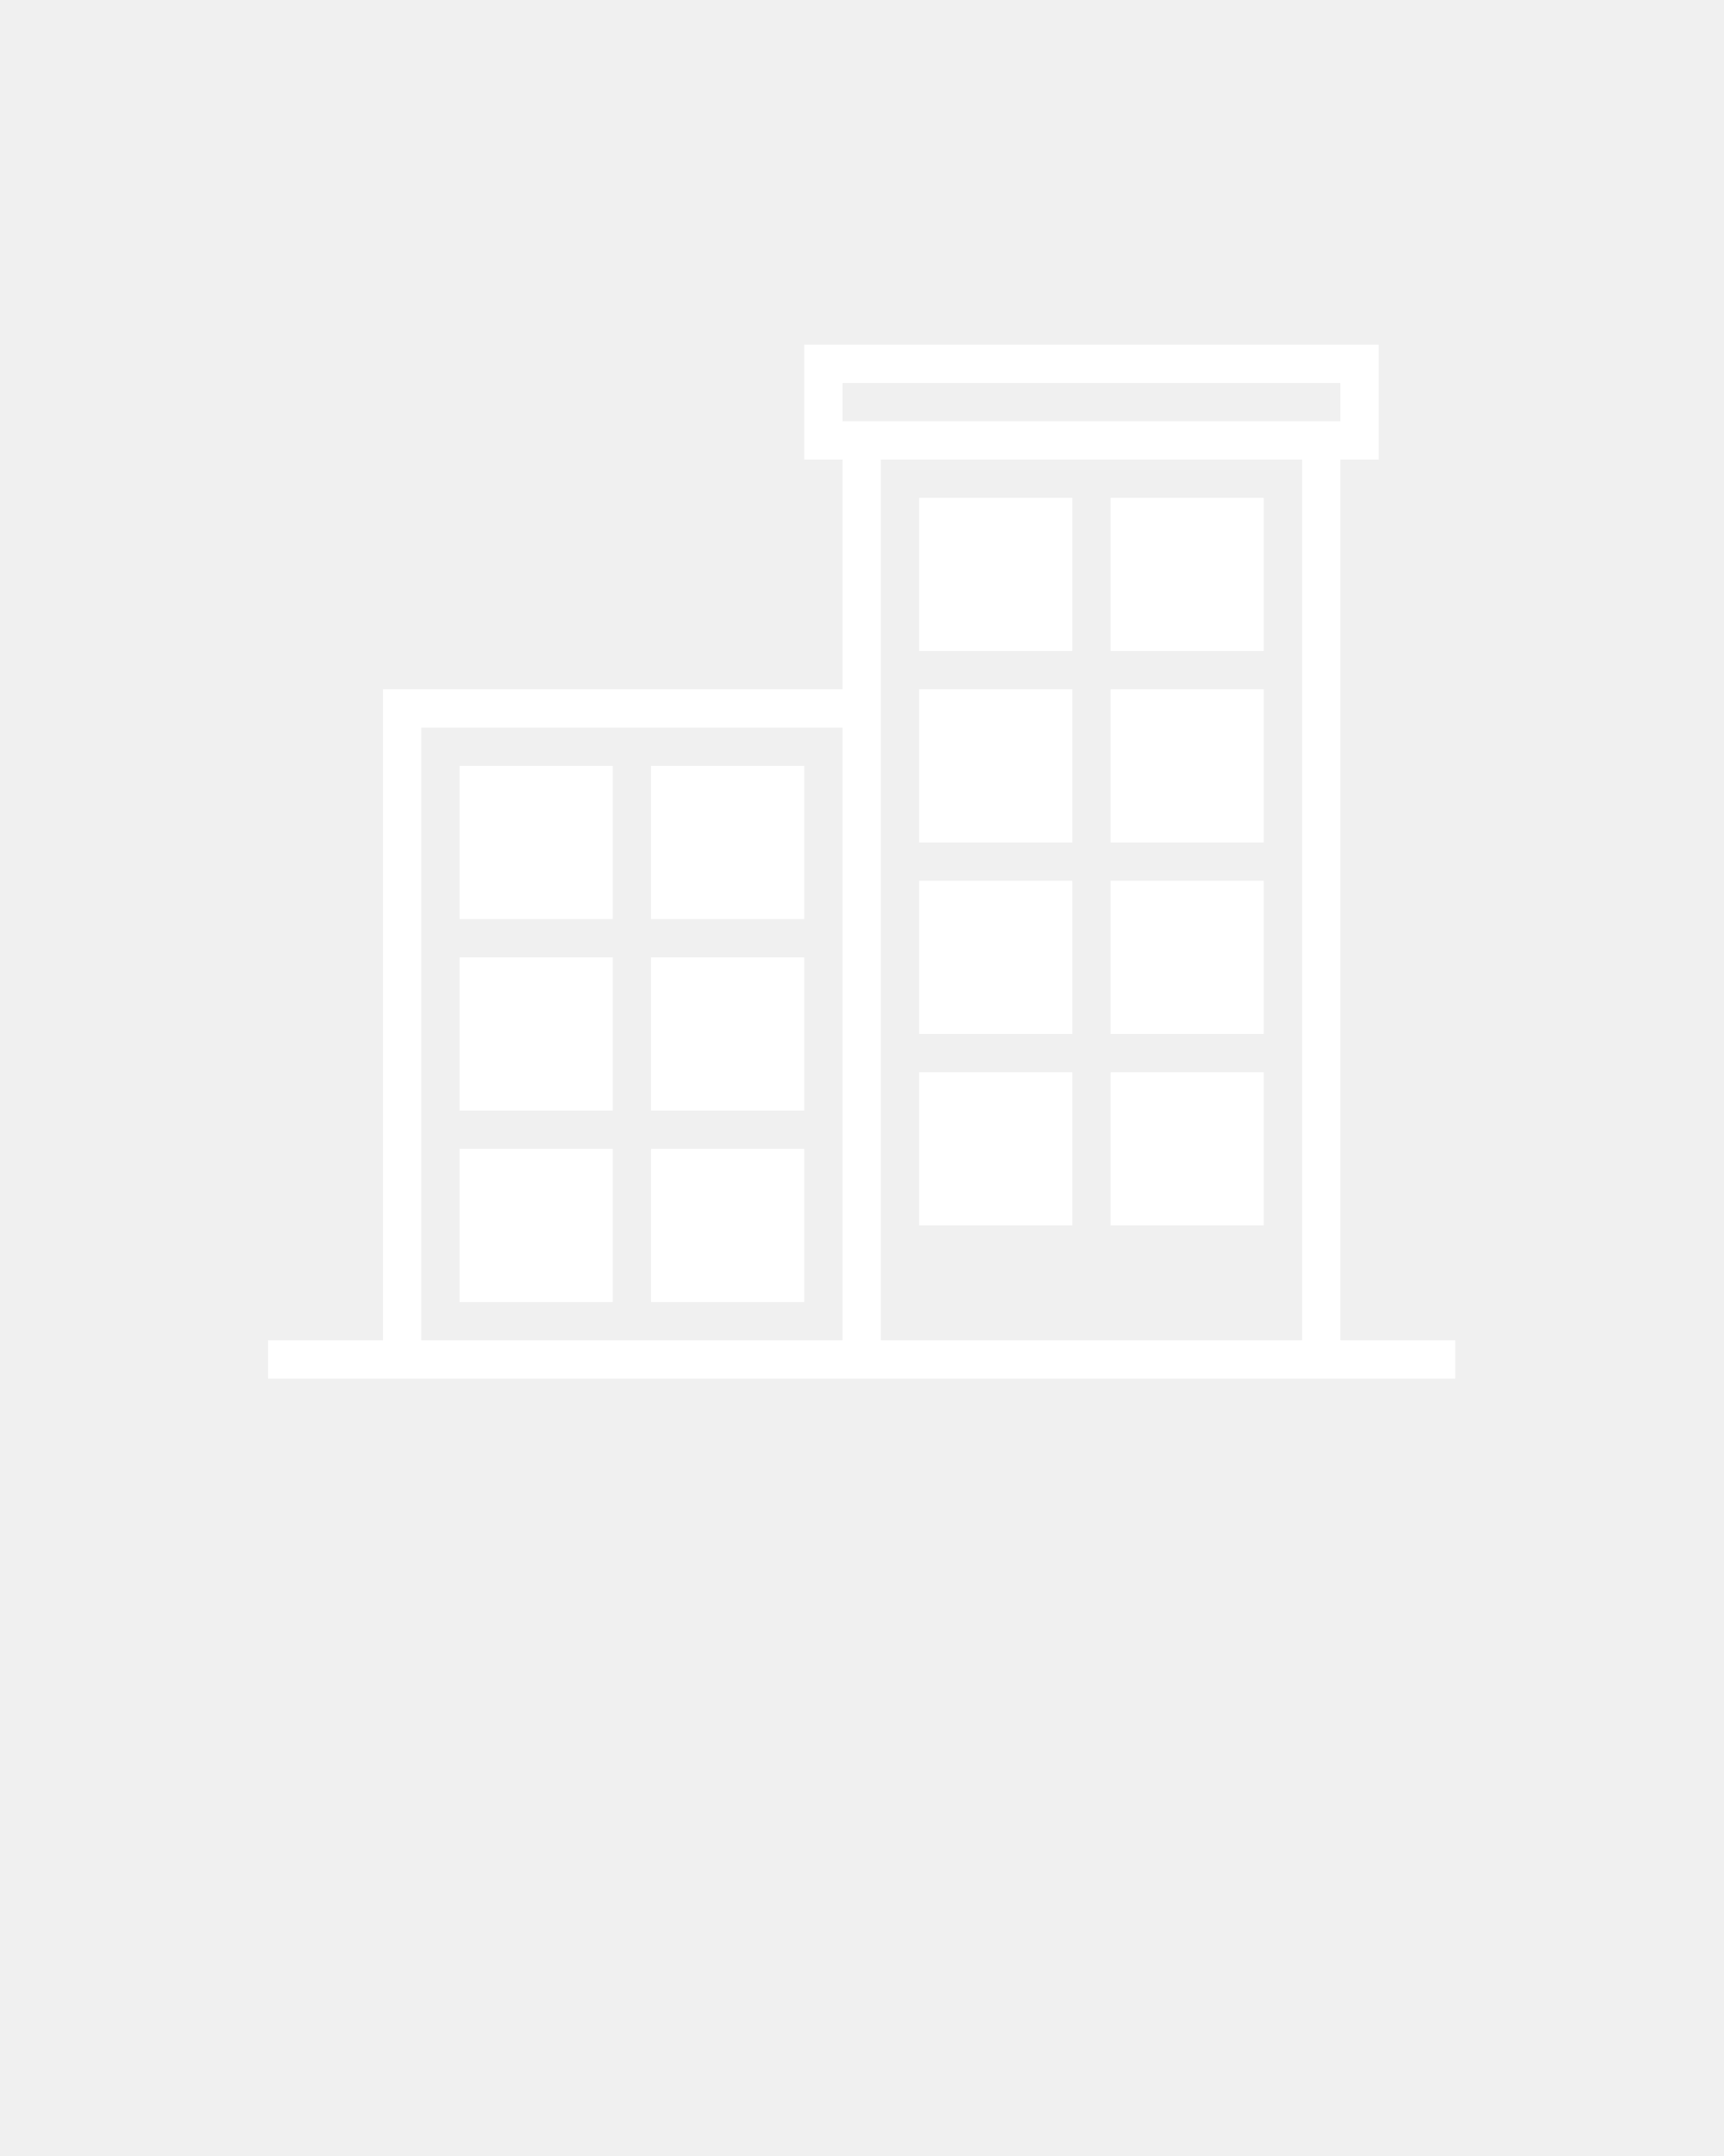
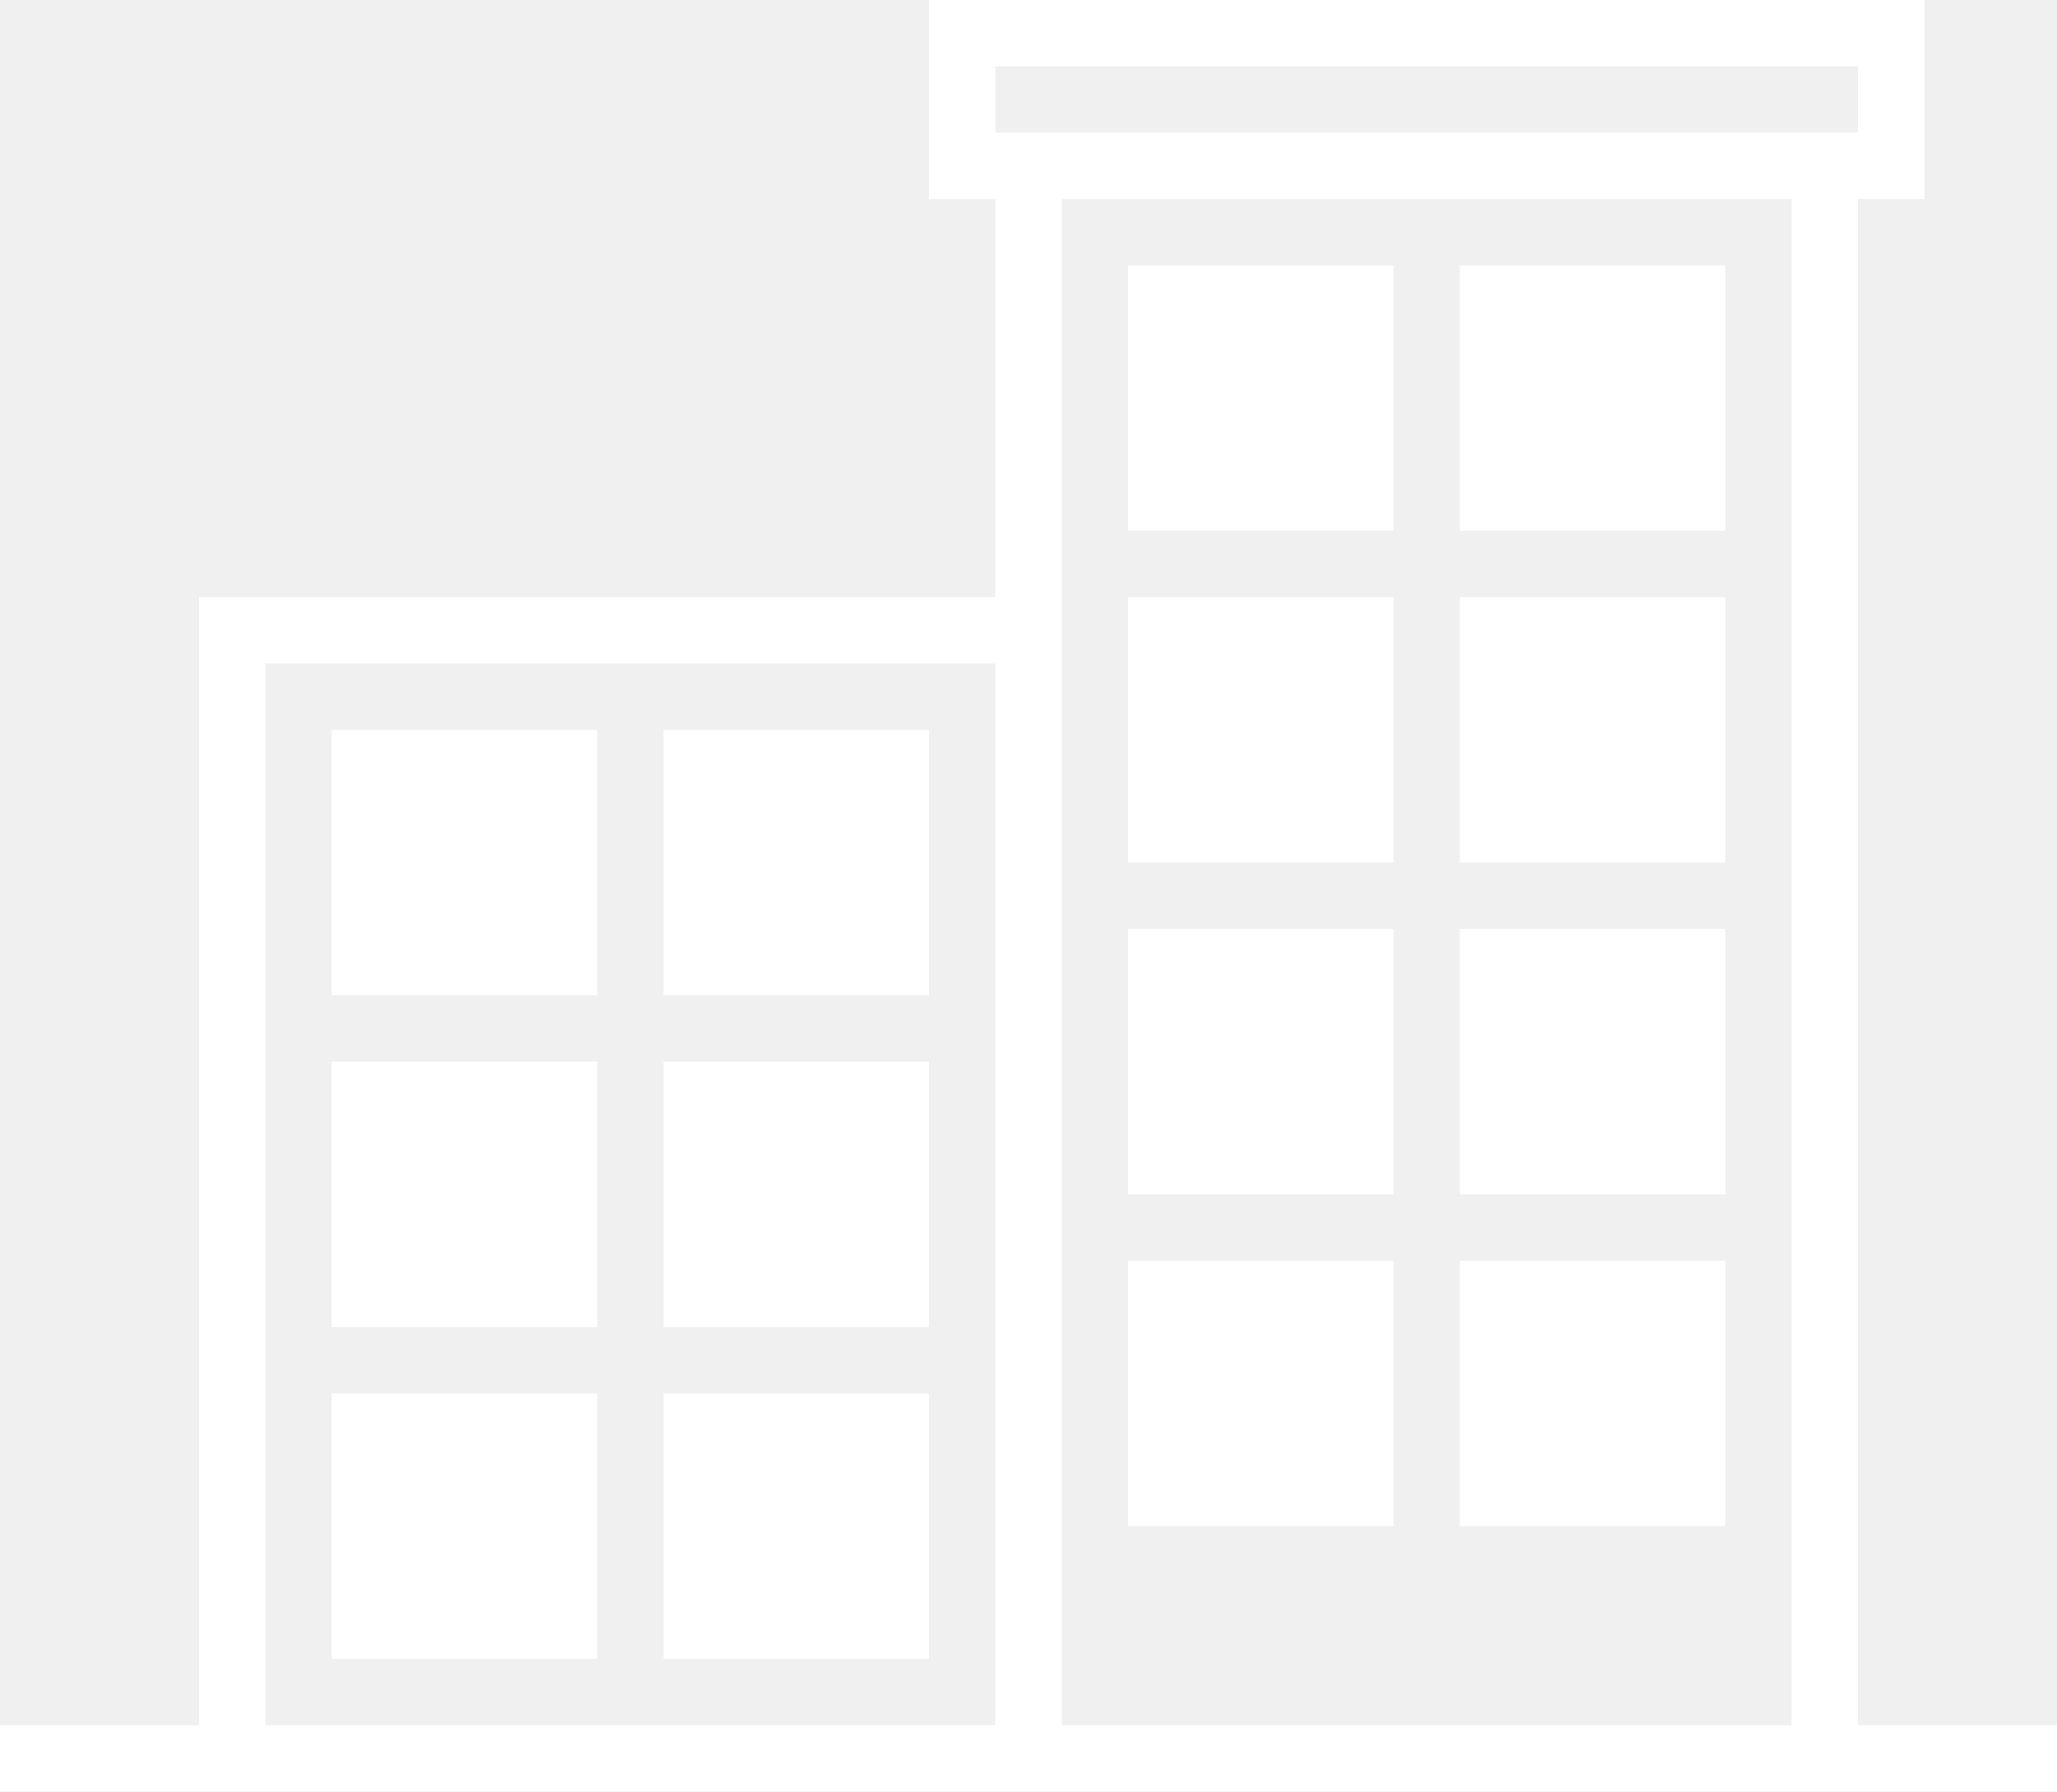
- <svg xmlns="http://www.w3.org/2000/svg" id="building" viewBox="0 0 45 56.3">
-   <path fill="#ffffff" d="M23,35V12h11v23H23z M35,12h1V9H21v3h1v6H10v17l-3,0v1h31v-1l-3,0V12z M22,10h13v1H22V10z M11,19h11v16H11V19z    M12,20h4v4h-4V20z M13,21h2v2h-2V21z M17,20h4v4h-4V20z M18,21h2v2h-2V21z M12,25h4v4h-4V25z M13,26h2v2h-2V26z M17,25h4v4h-4V25z    M18,26h2v2h-2V26z M24,13h4v4h-4V13z M25,14h2v2h-2V14z M29,13h4v4h-4V13z M30,14h2v2h-2V14z M24,18h4v4h-4V18z M25,19h2v2h-2V19z    M29,18h4v4h-4V18z M30,19h2v2h-2V19z M24,23h4v4h-4V23z M25,24h2v2h-2V24z M29,23h4v4h-4V23z M30,24h2v2h-2V24z M24,28h4v4h-4V28z    M25,29h2v2h-2V29z M12,30h4v4h-4V30z M13,31h2v2h-2V31z M17,30h4v4h-4V30z M18,31h2v2h-2V31z M29,28h4v4h-4V28z M30,29h2v2h-2V29z" />
+ <svg xmlns="http://www.w3.org/2000/svg" viewBox="0 0 31 27">
+   <g>
+     <g id="building">
+       <path fill="#fff" d="M16,26V3H27V26ZM28,3h1V0H14V3h1V9H3V26H0v1H31V26H28ZM15,1H28V2H15ZM4,10H15V26H4Zm1,1H9v4H5Zm1,1H8v2H6Zm4-1h4v4H10Zm1,1h2v2H11ZM5,16H9v4H5Zm1,1H8v2H6Zm4-1h4v4H10Zm1,1h2v2H11ZM17,4h4V8H17Zm1,1h2V7H18Zm4-1h4V8H22Zm1,1h2V7H23ZM17,9h4v4H17Zm1,1h2v2H18Zm4-1h4v4H22Zm1,1h2v2H23Zm-6,4h4v4H17Zm1,1h2v2H18Zm4-1h4v4H22Zm1,1h2v2H23Zm-6,4h4v4H17Zm1,1h2v2H18ZM5,21H9v4H5Zm1,1H8v2H6Zm4-1h4v4H10Zm1,1h2v2H11Zm11-3h4v4H22Zm1,1h2v2H23Z" />
+     </g>
+   </g>
</svg>
